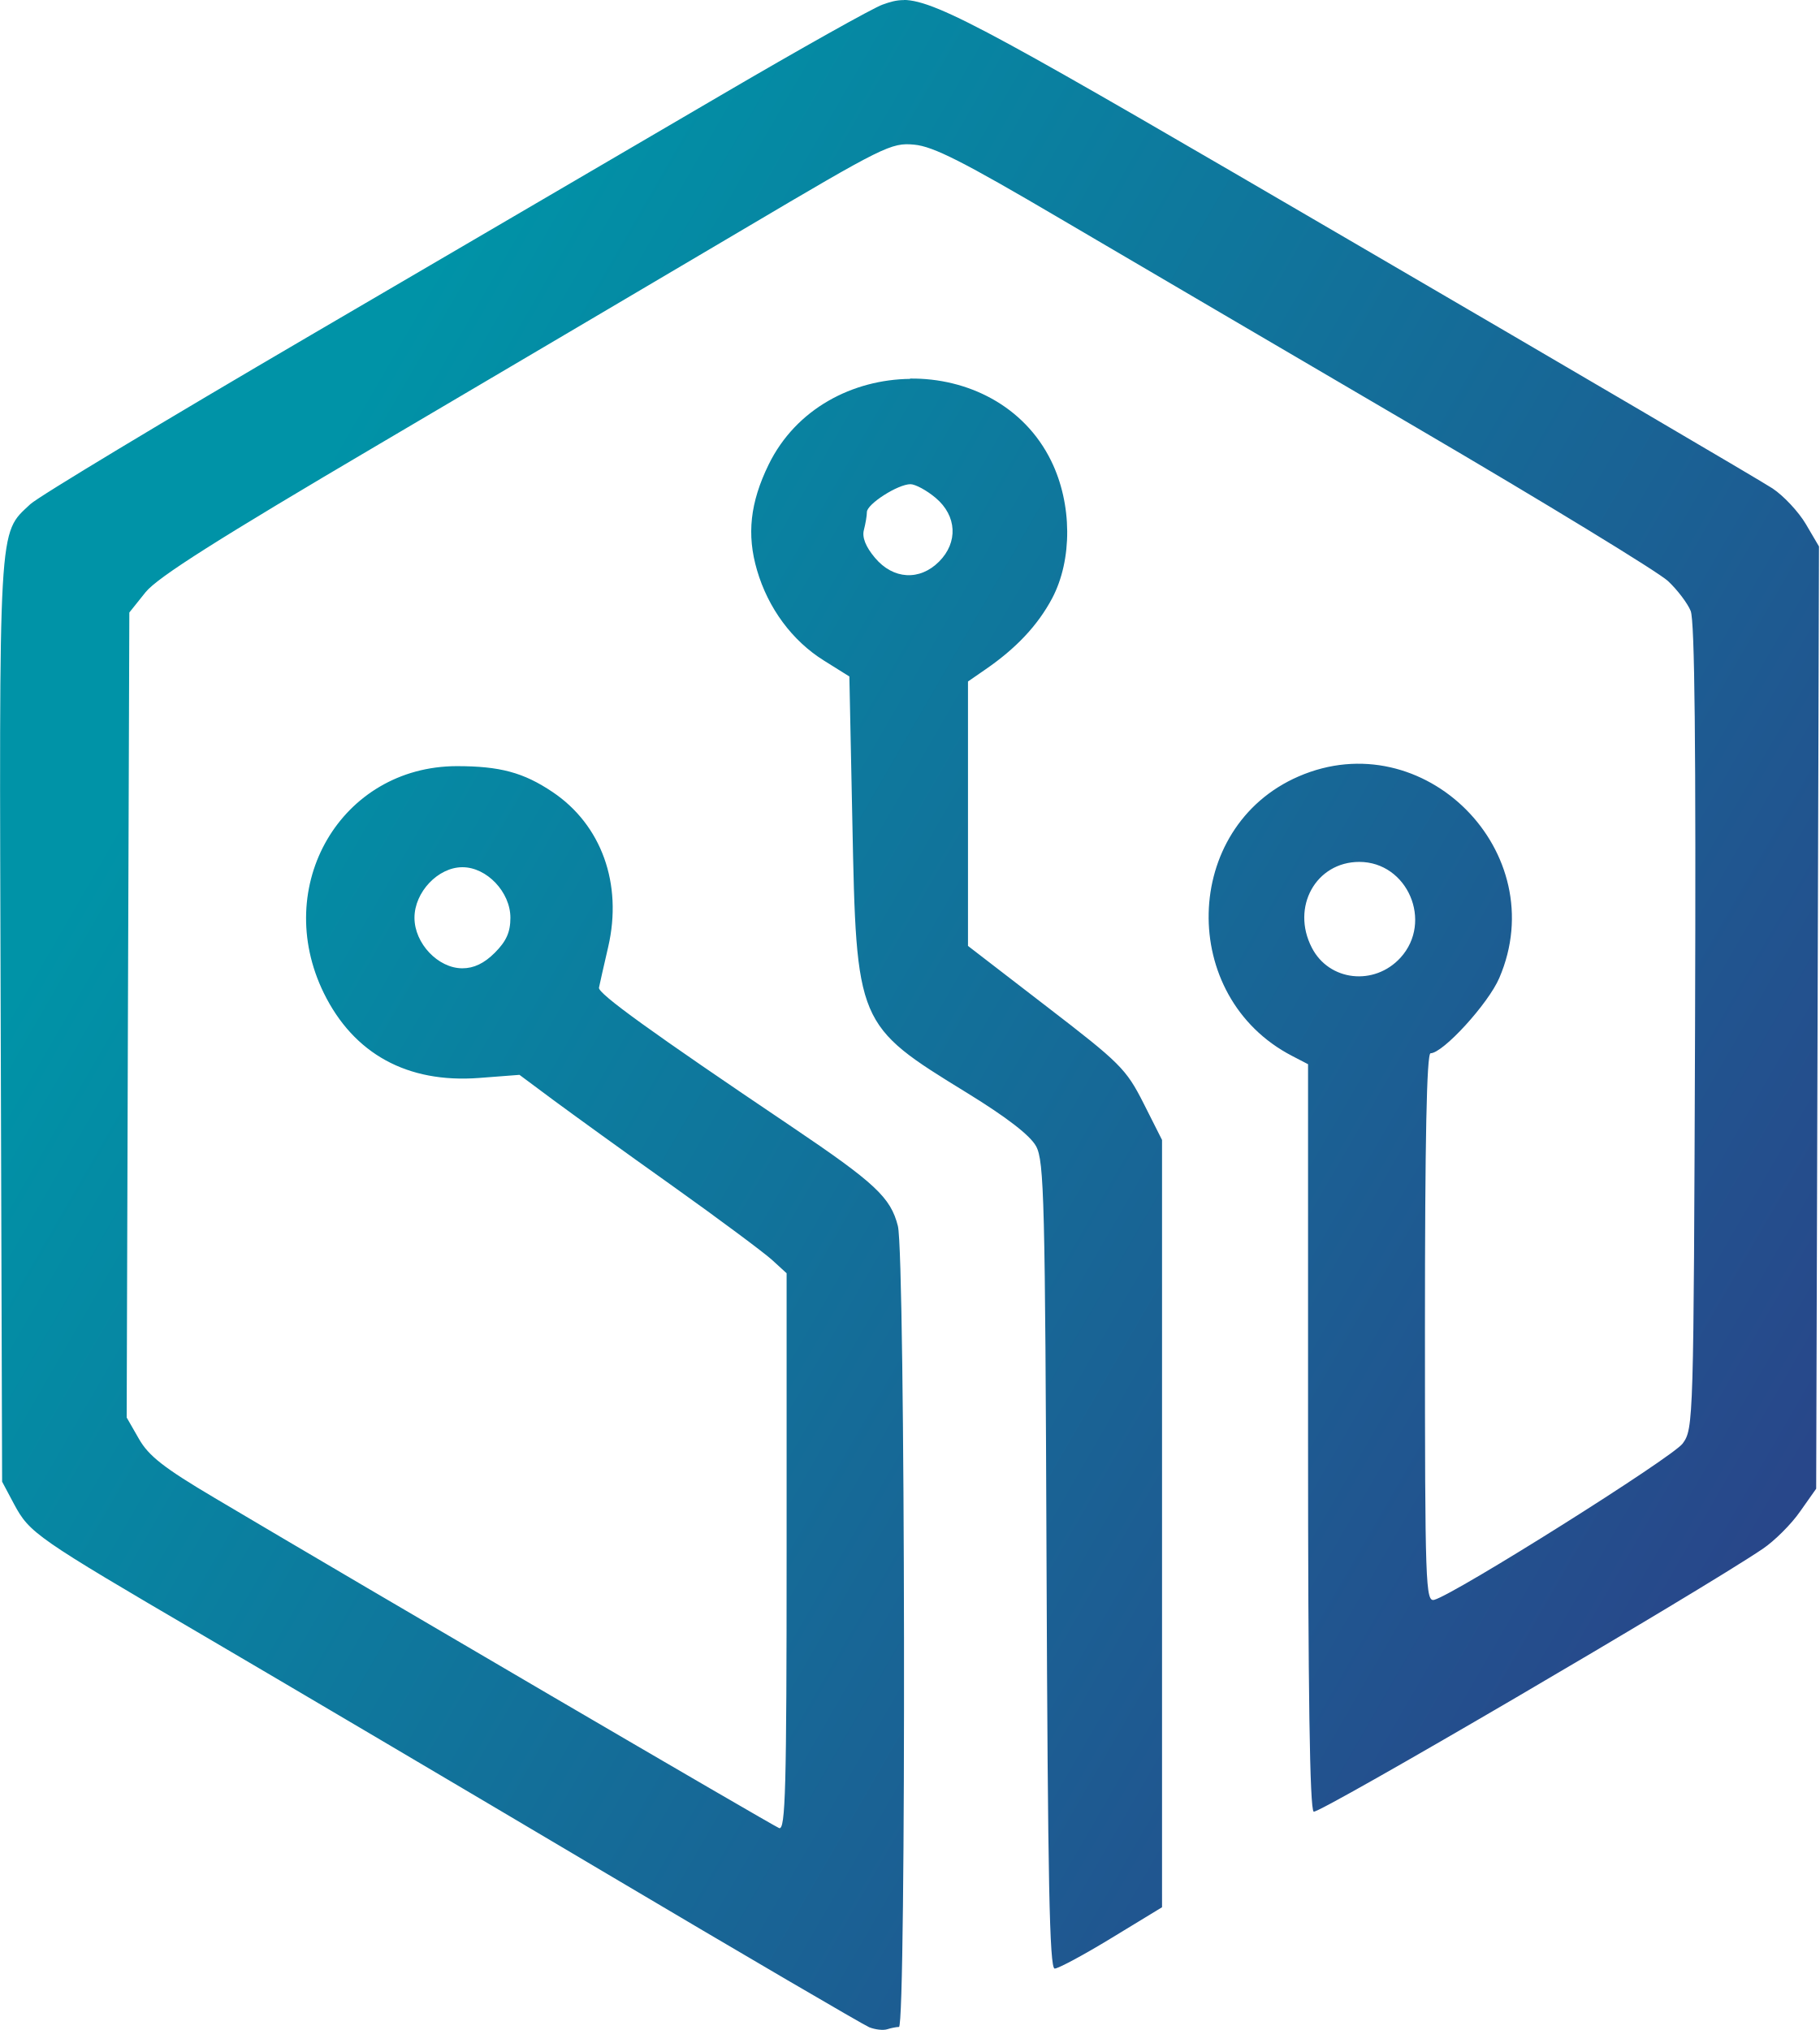
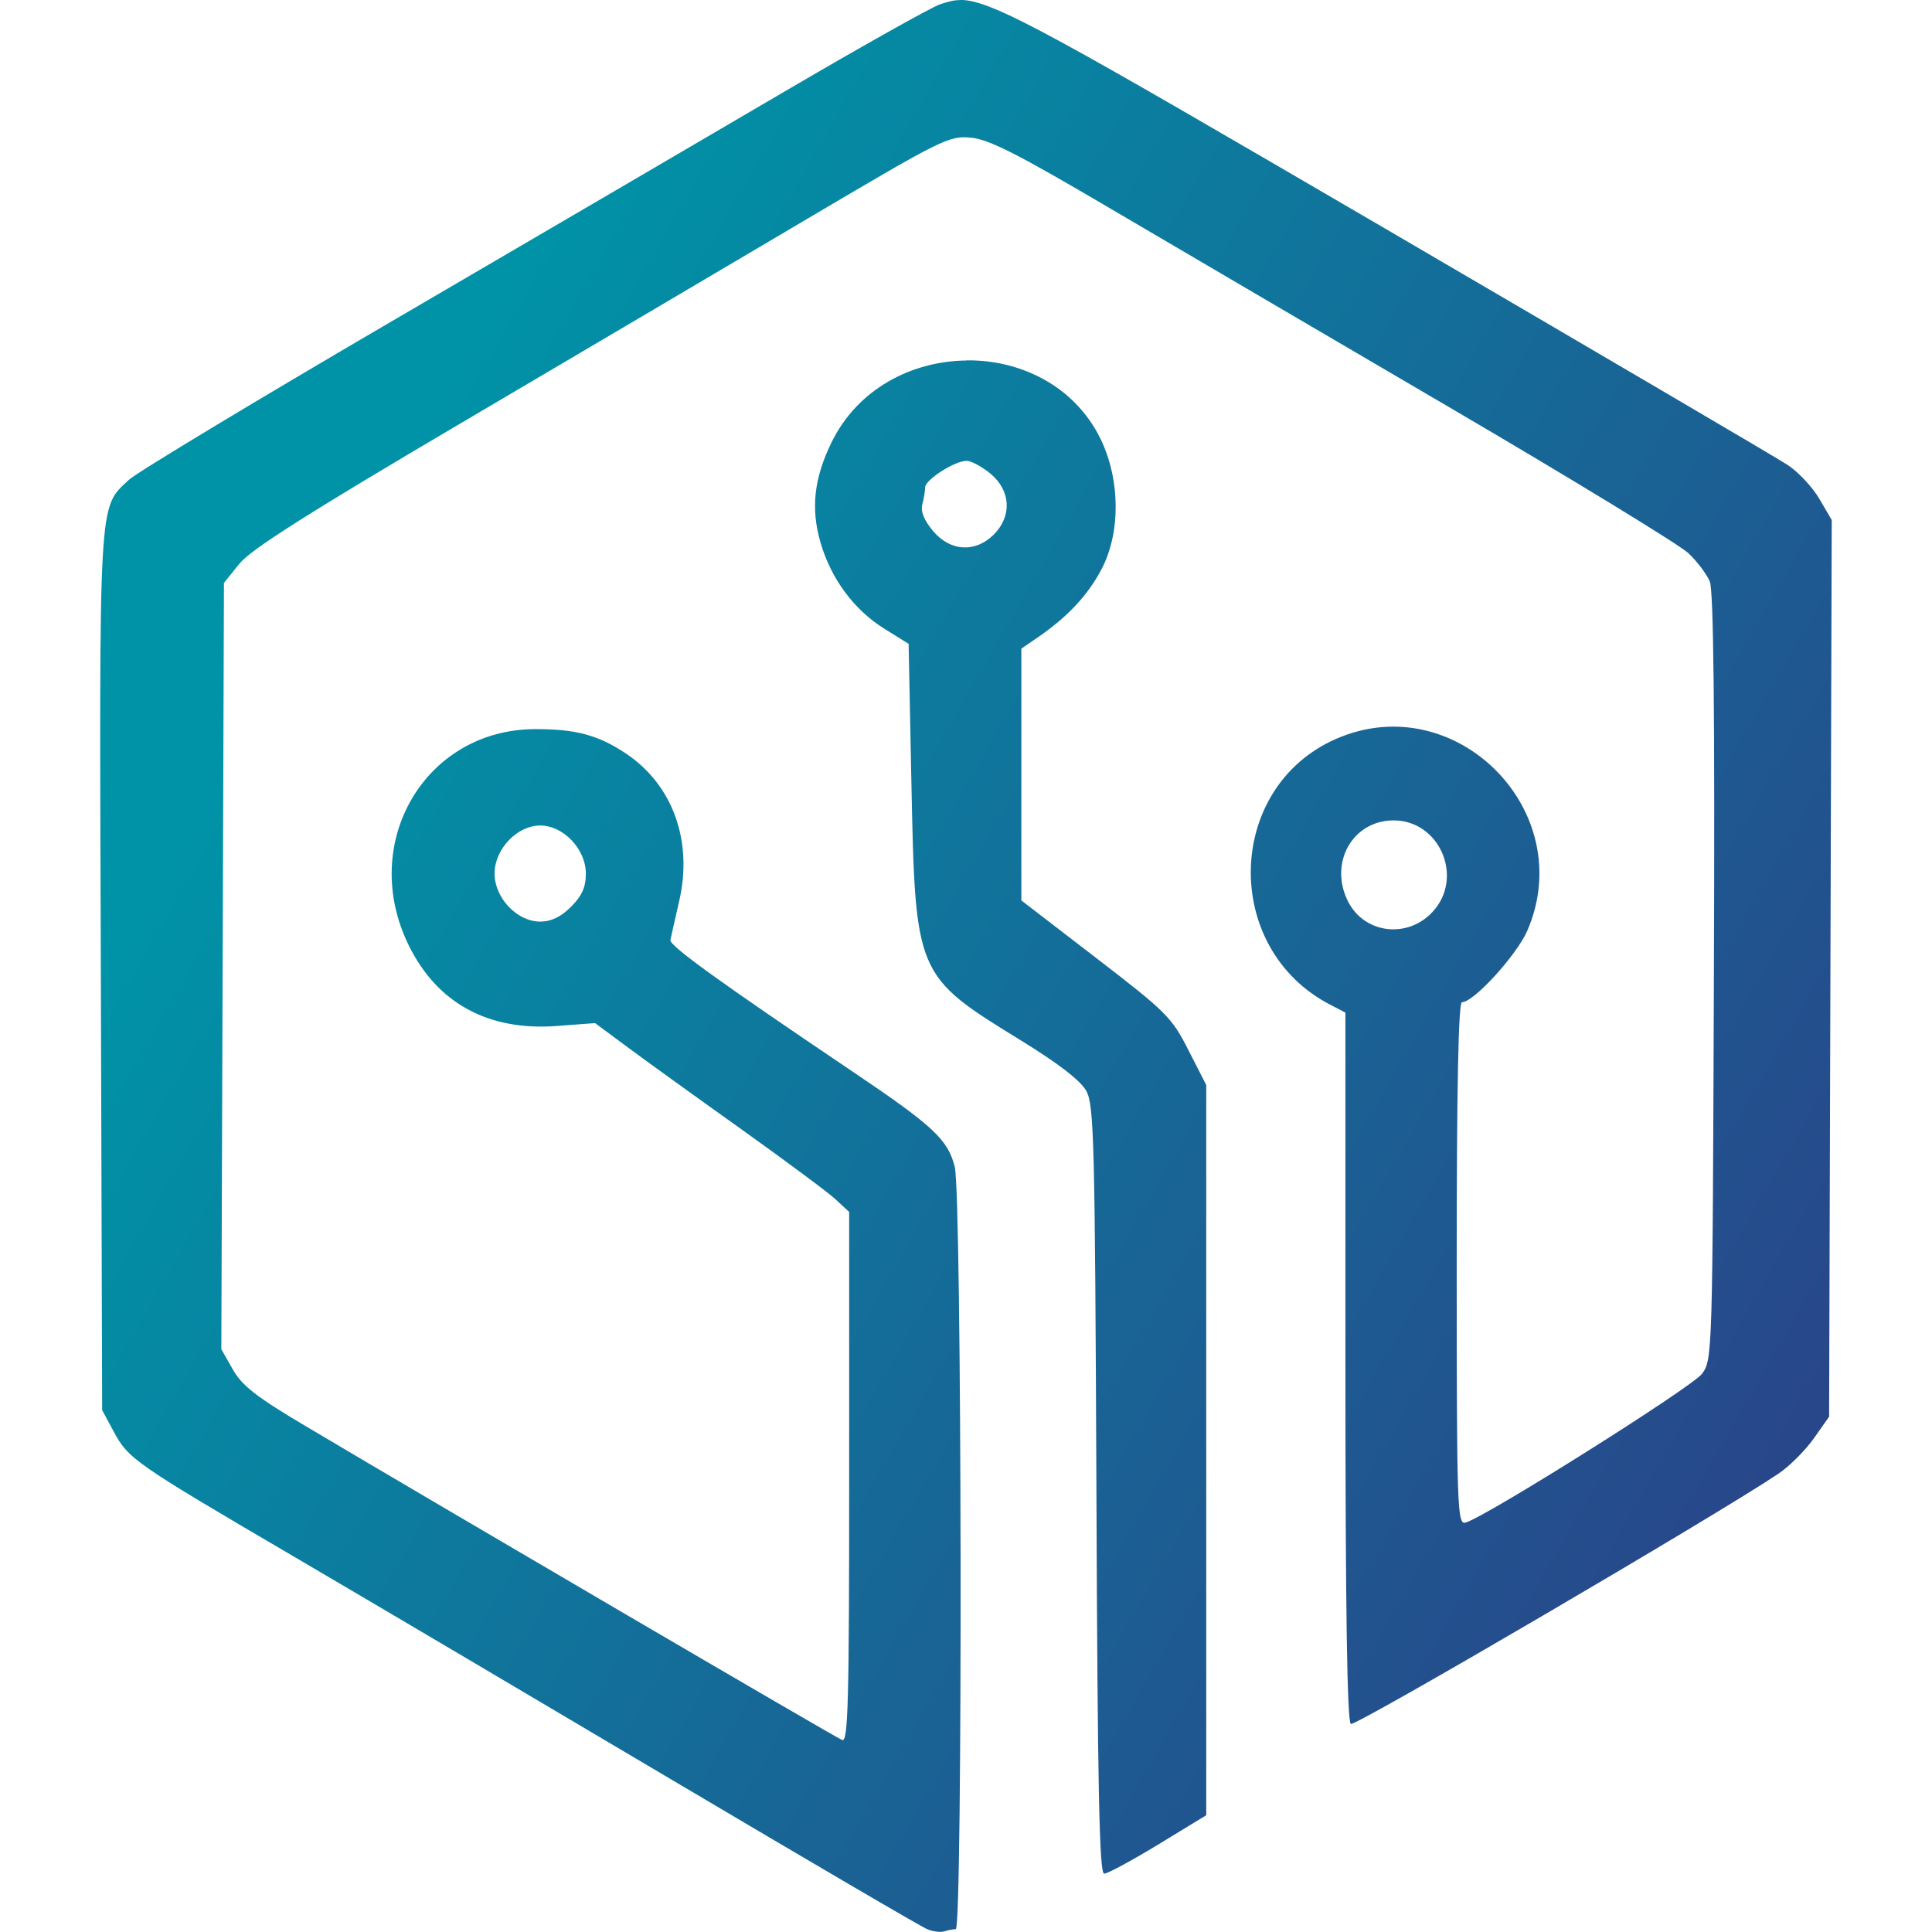
- <svg xmlns="http://www.w3.org/2000/svg" xmlns:xlink="http://www.w3.org/1999/xlink" width="11.627mm" height="12.974mm" viewBox="0 0 11.627 12.974" version="1.1" id="svg1" xml:space="preserve">
+ <svg xmlns="http://www.w3.org/2000/svg" xmlns:xlink="http://www.w3.org/1999/xlink" width="50" height="50" viewBox="0 0 13.229 13.229" version="1.1" id="svg1" xml:space="preserve">
  <defs id="defs1">
    <linearGradient id="linearGradient6703">
      <stop style="stop-color:#0093a7;stop-opacity:1;" offset="0" id="stop6699" />
      <stop style="stop-color:#28478a;stop-opacity:1;" offset="1" id="stop6701" />
    </linearGradient>
-     <linearGradient xlink:href="#linearGradient6703" id="linearGradient9675" gradientUnits="userSpaceOnUse" x1="-762.444" y1="126.876" x2="-685.538" y2="171.278" gradientTransform="matrix(0.1285206,0,0,0.1285206,163.1621,131.5551)" />
+     <linearGradient xlink:href="#linearGradient6703" id="linearGradient9675" gradientUnits="userSpaceOnUse" x1="-762.444" y1="126.876" x2="-685.538" y2="171.278" gradientTransform="matrix(0.1310498,0,0,0.1310498,165.7769,131.3619)" />
  </defs>
  <g id="layer1" transform="translate(-65.17251,-141.3745)">
-     <path id="path17" style="fill:url(#linearGradient9675);fill-opacity:1;stroke:none;stroke-width:0.129" d="m 70.949,141.375 c -0.05,-1.7e-4 -0.09,0.012 -0.137,0.029 -0.06,0.021 -0.524,0.281 -1.031,0.578 -0.507,0.297 -1.687,0.987 -2.622,1.534 -0.935,0.547 -1.742,1.033 -1.793,1.081 -0.206,0.194 -0.199,0.083 -0.189,3.306 l 0.009,2.941 0.076,0.143 c 0.1,0.186 0.138,0.213 1.216,0.844 0.505,0.296 1.652,0.973 2.549,1.505 0.897,0.532 1.662,0.979 1.7,0.995 0.038,0.015 0.089,0.021 0.114,0.013 0.025,-0.008 0.059,-0.015 0.076,-0.015 0.047,0 0.041,-4.93 -0.007,-5.119 -0.046,-0.182 -0.144,-0.274 -0.679,-0.635 -0.9,-0.606 -1.238,-0.851 -1.231,-0.888 0.004,-0.022 0.031,-0.139 0.059,-0.261 0.093,-0.403 -0.043,-0.78 -0.356,-0.99 -0.186,-0.125 -0.337,-0.165 -0.612,-0.165 -0.739,0.002 -1.185,0.765 -0.849,1.451 0.191,0.388 0.533,0.576 0.99,0.542 l 0.26,-0.02 0.215,0.16 c 0.119,0.088 0.46,0.335 0.76,0.548 0.299,0.213 0.586,0.427 0.638,0.474 l 0.094,0.086 v 1.782 c 0,1.512 -0.007,1.78 -0.048,1.764 -0.043,-0.017 -2.623,-1.526 -3.607,-2.11 -0.326,-0.193 -0.422,-0.269 -0.484,-0.378 l -0.078,-0.136 0.008,-2.573 0.009,-2.572 0.104,-0.13 c 0.078,-0.096 0.46,-0.338 1.496,-0.948 0.765,-0.451 1.813,-1.069 2.327,-1.373 0.894,-0.529 0.942,-0.553 1.088,-0.539 0.122,0.011 0.313,0.108 0.935,0.474 0.43,0.253 1.456,0.854 2.278,1.336 0.823,0.482 1.545,0.923 1.604,0.979 0.06,0.056 0.125,0.142 0.145,0.191 0.026,0.062 0.034,0.868 0.028,2.657 -0.009,2.532 -0.01,2.569 -0.079,2.664 -0.065,0.089 -1.451,0.961 -1.587,0.999 -0.056,0.015 -0.06,-0.083 -0.06,-1.738 0,-1.196 0.011,-1.755 0.036,-1.755 0.079,0 0.369,-0.317 0.439,-0.481 0.346,-0.804 -0.483,-1.636 -1.283,-1.288 -0.746,0.324 -0.771,1.408 -0.041,1.786 l 0.102,0.053 v 2.378 c 0,1.638 0.011,2.384 0.036,2.399 0.03,0.019 2.46,-1.403 2.87,-1.68 0.074,-0.05 0.182,-0.157 0.238,-0.238 l 0.103,-0.146 0.009,-3.011 0.009,-3.011 -0.084,-0.143 c -0.046,-0.078 -0.142,-0.181 -0.213,-0.228 -0.071,-0.047 -1.288,-0.761 -2.704,-1.587 -2.204,-1.286 -2.631,-1.534 -2.85,-1.535 z m 0.039,2.421 c -0.364,0.004 -0.728,0.188 -0.904,0.548 -0.118,0.242 -0.141,0.447 -0.074,0.675 0.071,0.243 0.225,0.451 0.427,0.577 l 0.163,0.102 0.019,0.924 c 0.026,1.302 0.026,1.303 0.734,1.738 0.255,0.157 0.402,0.271 0.44,0.34 0.052,0.095 0.058,0.344 0.067,2.68 0.008,2.013 0.019,2.576 0.052,2.576 0.023,0 0.187,-0.088 0.364,-0.196 l 0.322,-0.196 v -2.452 -2.452 L 72.48,148.426 c -0.112,-0.221 -0.149,-0.257 -0.621,-0.62 l -0.501,-0.386 v -0.845 -0.845 l 0.11,-0.076 c 0.198,-0.136 0.336,-0.283 0.428,-0.456 0.13,-0.247 0.128,-0.603 -0.006,-0.877 -0.174,-0.356 -0.538,-0.531 -0.902,-0.527 z m 0.002,0.673 c 0.031,-7e-5 0.104,0.039 0.162,0.088 0.135,0.114 0.144,0.284 0.021,0.407 -0.124,0.124 -0.293,0.114 -0.409,-0.024 -0.06,-0.071 -0.084,-0.132 -0.071,-0.179 0.01,-0.039 0.019,-0.09 0.019,-0.114 5.14e-4,-0.051 0.198,-0.178 0.279,-0.178 z m 2.868,2.414 c 0.309,0 0.473,0.382 0.264,0.612 -0.167,0.183 -0.457,0.151 -0.567,-0.064 -0.134,-0.259 0.026,-0.548 0.304,-0.548 z m -5.73,0.034 c 0.155,0 0.306,0.159 0.306,0.323 0,0.092 -0.026,0.15 -0.1,0.224 -0.068,0.068 -0.134,0.099 -0.207,0.099 -0.155,0 -0.306,-0.159 -0.306,-0.323 0,-0.164 0.151,-0.323 0.306,-0.323 z" />
+     <path id="path17" style="fill:url(#linearGradient9675);fill-opacity:1;stroke:none;stroke-width:0.131" d="m 71.749,141.375 c -0.051,-1.7e-4 -0.091,0.013 -0.14,0.029 -0.061,0.021 -0.535,0.287 -1.052,0.59 -0.517,0.303 -1.72,1.007 -2.674,1.564 -0.954,0.557 -1.776,1.053 -1.828,1.102 -0.21,0.198 -0.203,0.085 -0.192,3.371 l 0.009,2.999 0.078,0.145 c 0.102,0.19 0.141,0.217 1.24,0.861 0.515,0.302 1.685,0.993 2.599,1.535 0.915,0.542 1.695,0.999 1.734,1.014 0.039,0.016 0.091,0.022 0.116,0.014 0.025,-0.008 0.06,-0.015 0.078,-0.015 0.048,0 0.042,-5.027 -0.007,-5.22 -0.047,-0.186 -0.146,-0.279 -0.692,-0.647 -0.917,-0.618 -1.263,-0.867 -1.255,-0.906 0.004,-0.022 0.032,-0.142 0.06,-0.266 0.095,-0.411 -0.043,-0.795 -0.363,-1.01 -0.19,-0.127 -0.344,-0.169 -0.624,-0.168 -0.754,0.002 -1.209,0.78 -0.865,1.48 0.194,0.396 0.544,0.587 1.01,0.553 l 0.266,-0.02 0.22,0.163 c 0.121,0.09 0.469,0.341 0.775,0.559 0.305,0.218 0.598,0.435 0.65,0.483 l 0.095,0.088 v 1.817 c 0,1.541 -0.007,1.815 -0.048,1.799 -0.044,-0.017 -2.674,-1.556 -3.678,-2.152 -0.332,-0.197 -0.431,-0.274 -0.494,-0.385 l -0.079,-0.139 0.009,-2.624 0.009,-2.623 0.106,-0.132 c 0.08,-0.098 0.469,-0.345 1.525,-0.967 0.78,-0.459 1.848,-1.09 2.373,-1.4 0.912,-0.539 0.96,-0.564 1.109,-0.55 0.124,0.011 0.319,0.11 0.954,0.484 0.439,0.258 1.484,0.871 2.323,1.362 0.839,0.491 1.575,0.941 1.636,0.998 0.061,0.057 0.127,0.145 0.148,0.195 0.026,0.063 0.035,0.885 0.028,2.709 -0.009,2.581 -0.01,2.62 -0.081,2.716 -0.066,0.09 -1.48,0.98 -1.619,1.019 -0.057,0.016 -0.061,-0.085 -0.061,-1.773 0,-1.219 0.012,-1.79 0.036,-1.79 0.081,0 0.376,-0.324 0.448,-0.491 0.353,-0.819 -0.493,-1.668 -1.308,-1.313 -0.761,0.331 -0.787,1.436 -0.042,1.821 l 0.104,0.054 v 2.424 c 0,1.671 0.012,2.431 0.037,2.447 0.031,0.019 2.508,-1.431 2.927,-1.713 0.076,-0.051 0.185,-0.16 0.243,-0.242 l 0.105,-0.149 0.009,-3.07 0.009,-3.07 -0.085,-0.145 c -0.047,-0.08 -0.144,-0.184 -0.217,-0.232 -0.073,-0.048 -1.314,-0.776 -2.757,-1.619 -2.247,-1.311 -2.683,-1.564 -2.906,-1.565 z m 0.04,2.468 c -0.371,0.004 -0.742,0.192 -0.922,0.559 -0.121,0.247 -0.144,0.455 -0.076,0.688 0.072,0.248 0.229,0.46 0.436,0.589 l 0.167,0.104 0.019,0.942 c 0.027,1.328 0.026,1.328 0.749,1.773 0.26,0.16 0.41,0.276 0.449,0.347 0.053,0.097 0.059,0.35 0.069,2.733 0.008,2.053 0.02,2.626 0.053,2.626 0.024,0 0.19,-0.09 0.371,-0.2 l 0.328,-0.2 v -2.5 -2.5 l -0.122,-0.239 c -0.114,-0.225 -0.152,-0.262 -0.633,-0.632 l -0.511,-0.393 v -0.862 -0.862 l 0.112,-0.077 c 0.202,-0.138 0.343,-0.288 0.436,-0.465 0.133,-0.252 0.13,-0.615 -0.006,-0.895 -0.178,-0.363 -0.549,-0.542 -0.919,-0.537 z m 0.002,0.687 c 0.032,-7e-5 0.106,0.04 0.165,0.089 0.138,0.116 0.147,0.289 0.022,0.415 -0.127,0.127 -0.299,0.117 -0.417,-0.024 -0.061,-0.073 -0.086,-0.134 -0.073,-0.182 0.011,-0.04 0.019,-0.092 0.019,-0.116 5.24e-4,-0.052 0.202,-0.182 0.284,-0.182 z m 2.924,2.462 c 0.315,0 0.483,0.389 0.269,0.624 -0.17,0.187 -0.465,0.154 -0.579,-0.065 -0.137,-0.264 0.027,-0.559 0.31,-0.559 z m -5.843,0.035 c 0.158,0 0.312,0.162 0.312,0.329 0,0.094 -0.027,0.153 -0.102,0.228 -0.069,0.069 -0.136,0.101 -0.211,0.101 -0.158,0 -0.312,-0.162 -0.312,-0.329 0,-0.167 0.154,-0.329 0.312,-0.329 z" />
  </g>
</svg>
